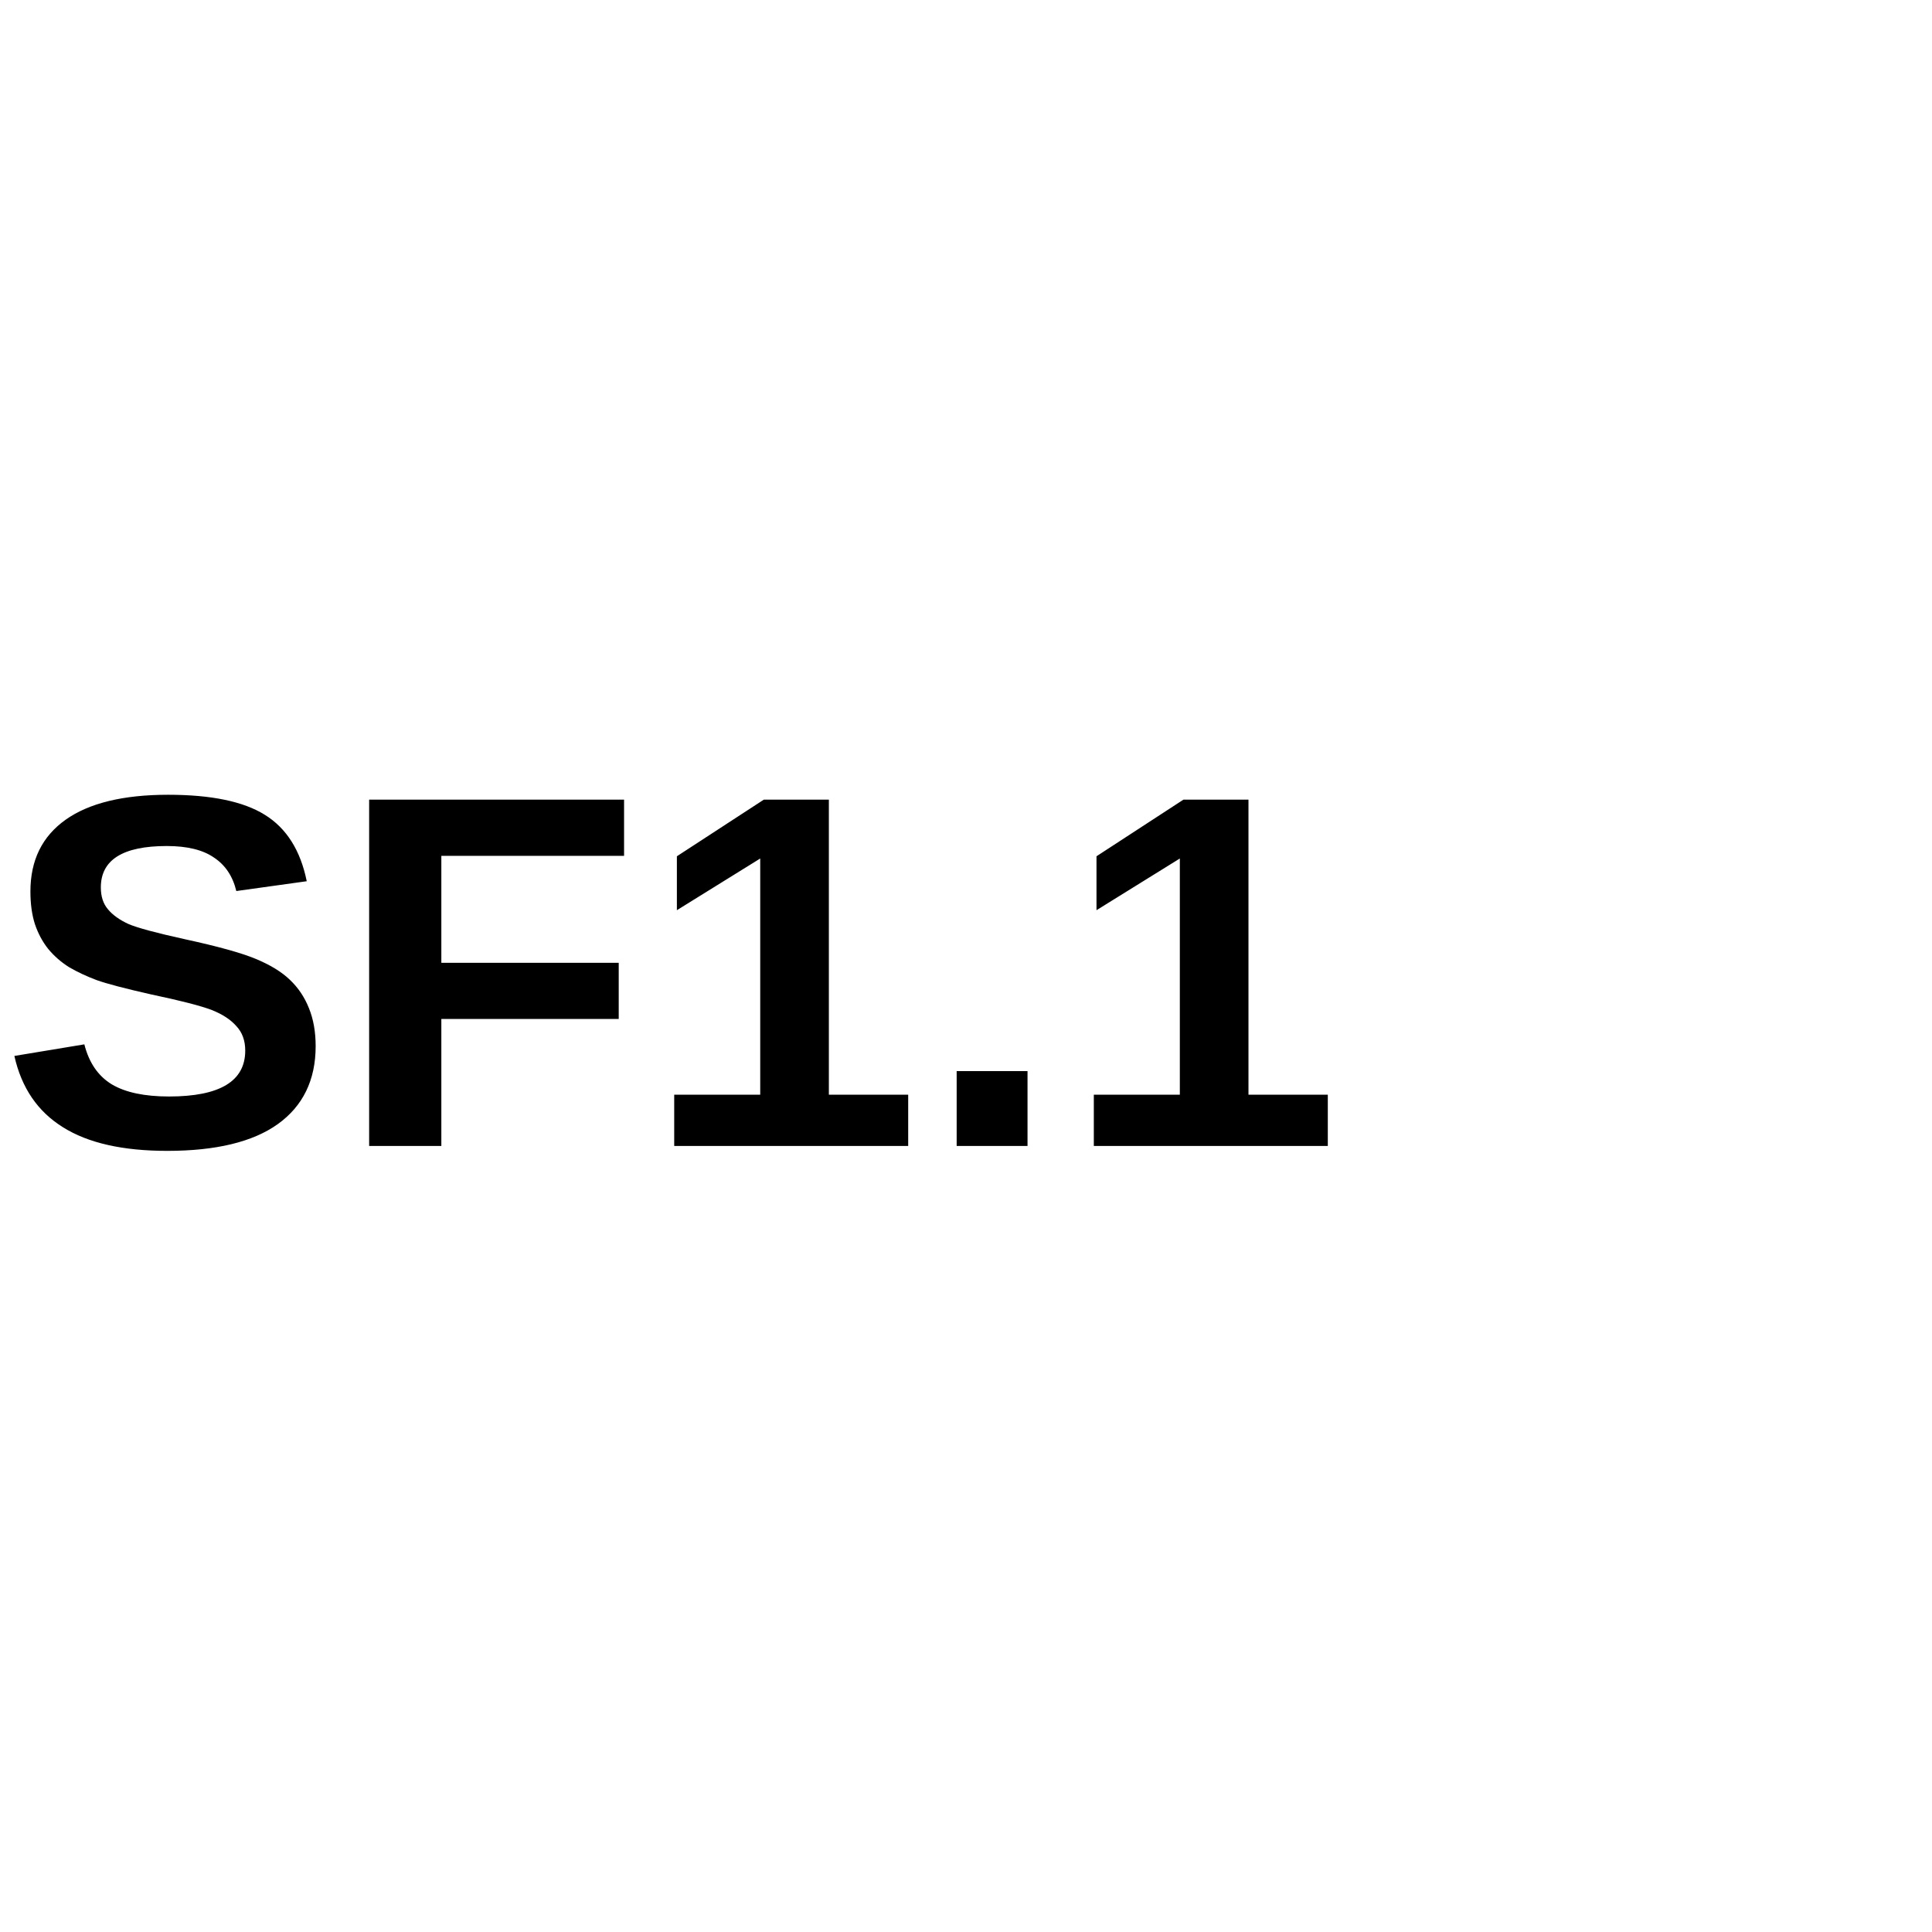
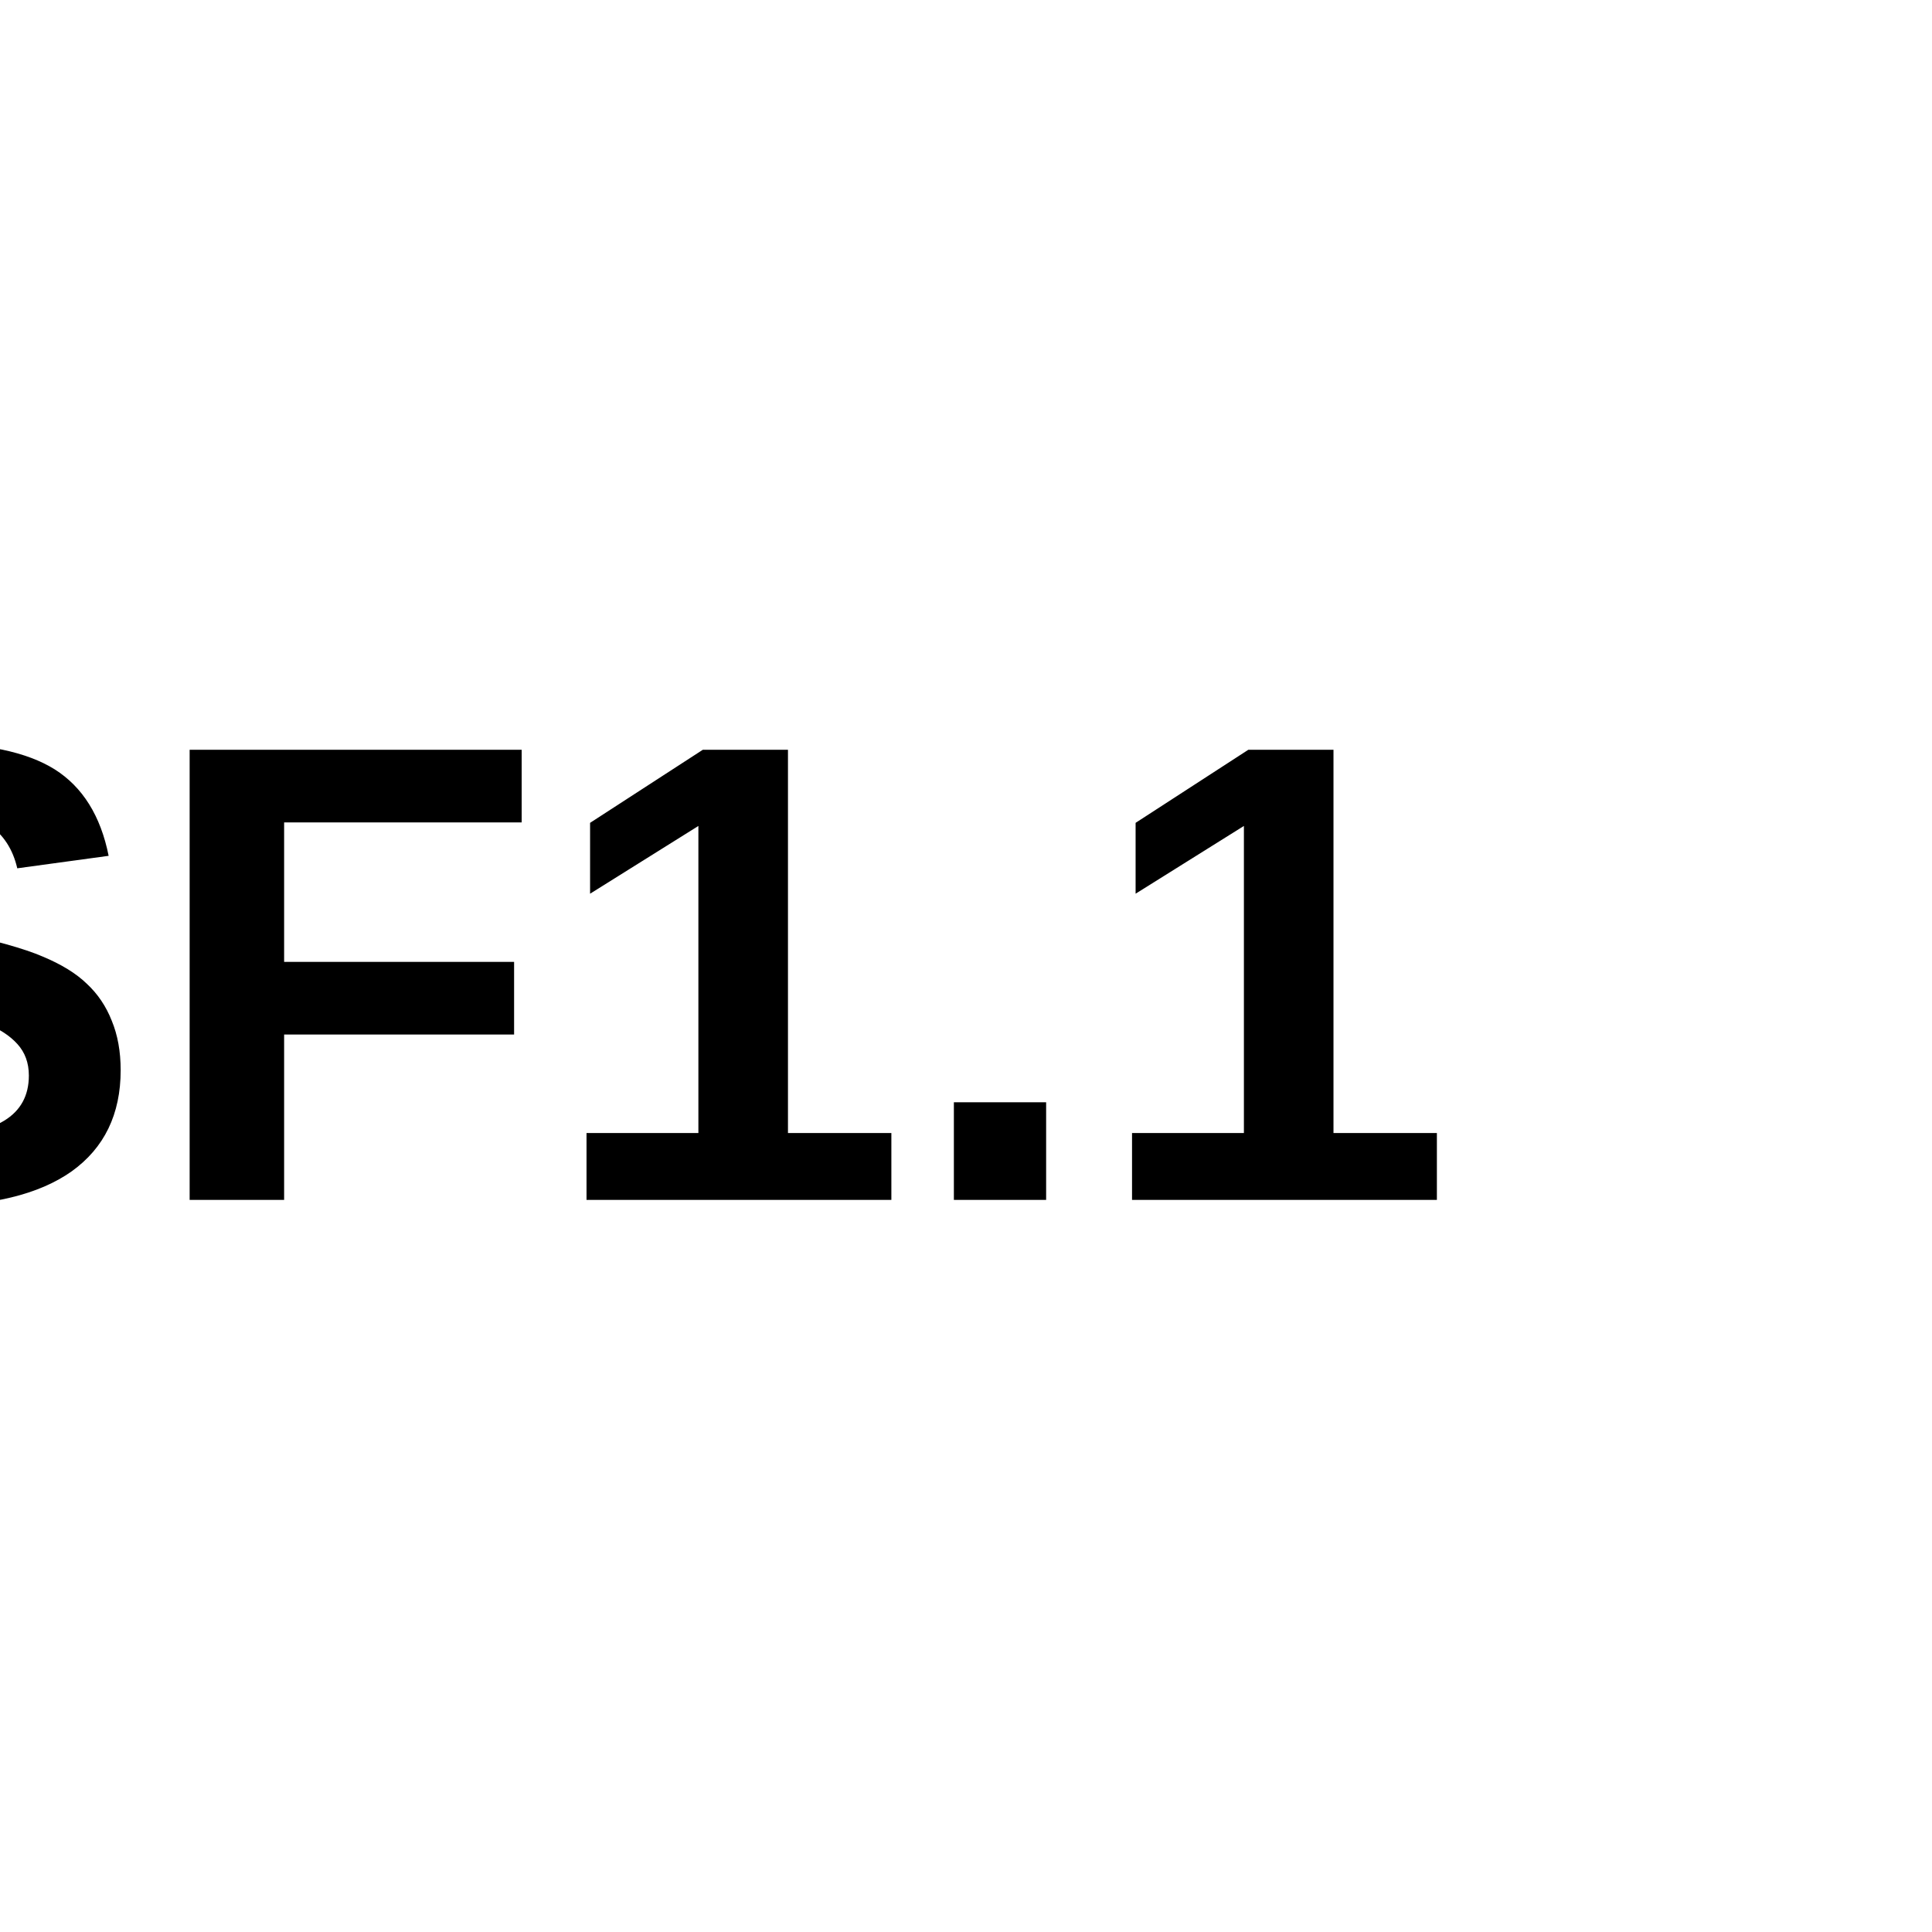
<svg xmlns="http://www.w3.org/2000/svg" width="256" height="256" viewBox="0 0 67.733 67.733" version="1.1" id="svg5">
  <defs id="defs2" />
  <g id="layer2">
    <rect style="fill-opacity: 0%;stroke:none;stroke-width:7.027" id="rect849" width="67.733" height="67.733" x="0" y="0" />
  </g>
  <g id="layer1">
-     <text xml:space="preserve" style="font-weight:bold;font-size:17.639px;line-height:1.25;font-family:sans-serif;-inkscape-font-specification:'sans-serif Bold';fill:#000000;fill-opacity:1;stroke:none;stroke-width:0.265;stroke-opacity:1" x="34.982" y="40.176" id="text2505">
-       <tspan id="tspan2503" style="font-style:normal;font-variant:normal;font-weight:bold;font-stretch:normal;font-size:17.639px;font-family:Arial;-inkscape-font-specification:'Arial Bold';text-align:center;text-anchor:middle;fill:#000000;fill-opacity:1;stroke:none;stroke-width:0.265;stroke-opacity:1" x="34.982" y="40.176">SF1.1</tspan>
+     <text xml:space="preserve" style="font-weight:bold;font-size:22.931px;line-height:1.25;font-family:sans-serif;-inkscape-font-specification:'sans-serif Bold';fill:#000000;fill-opacity:1;stroke:none;stroke-width:0.265;stroke-opacity:1" x="35.317" y="42.068" id="text2505">
+       <tspan id="tspan2503" style="font-style:normal;font-variant:normal;font-weight:bold;font-stretch:normal;font-size:22.931px;font-family:Arial;-inkscape-font-specification:'Arial Bold';text-align:center;text-anchor:middle;fill:#000000;fill-opacity:1;stroke:none;stroke-width:0.265;stroke-opacity:1" x="35.317" y="42.068">SF1.1</tspan>
    </text>
  </g>
</svg>
